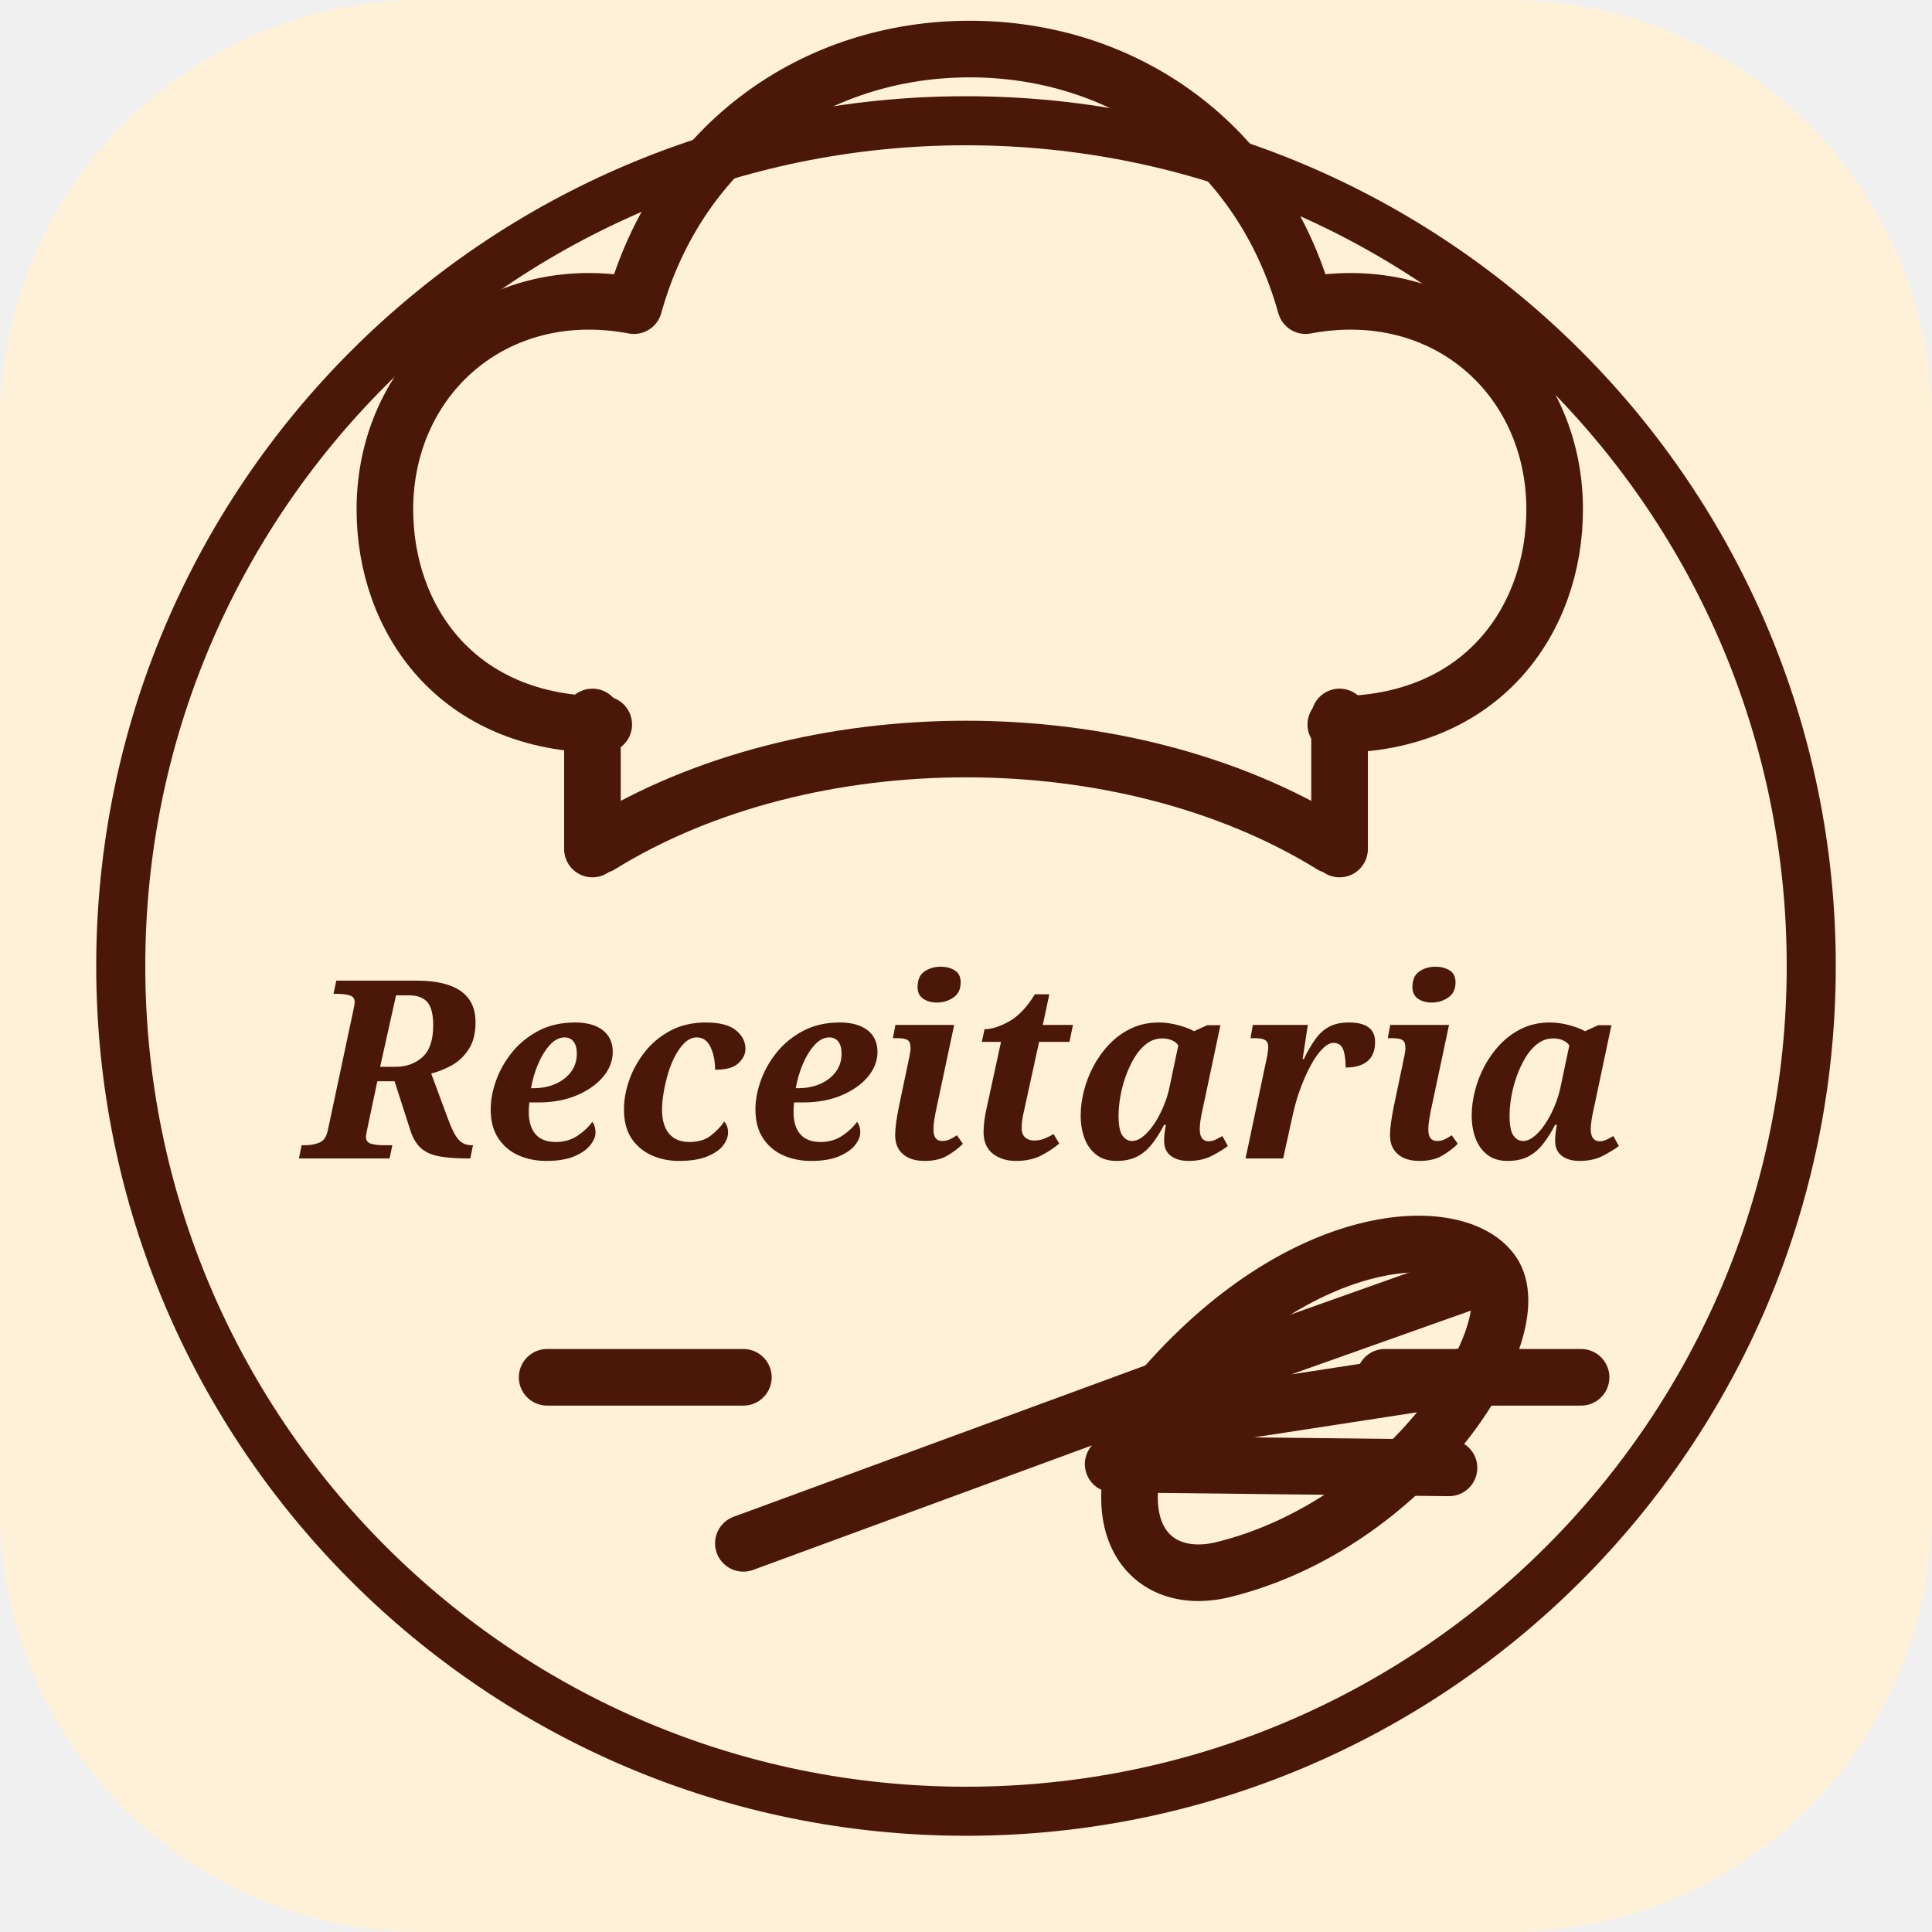
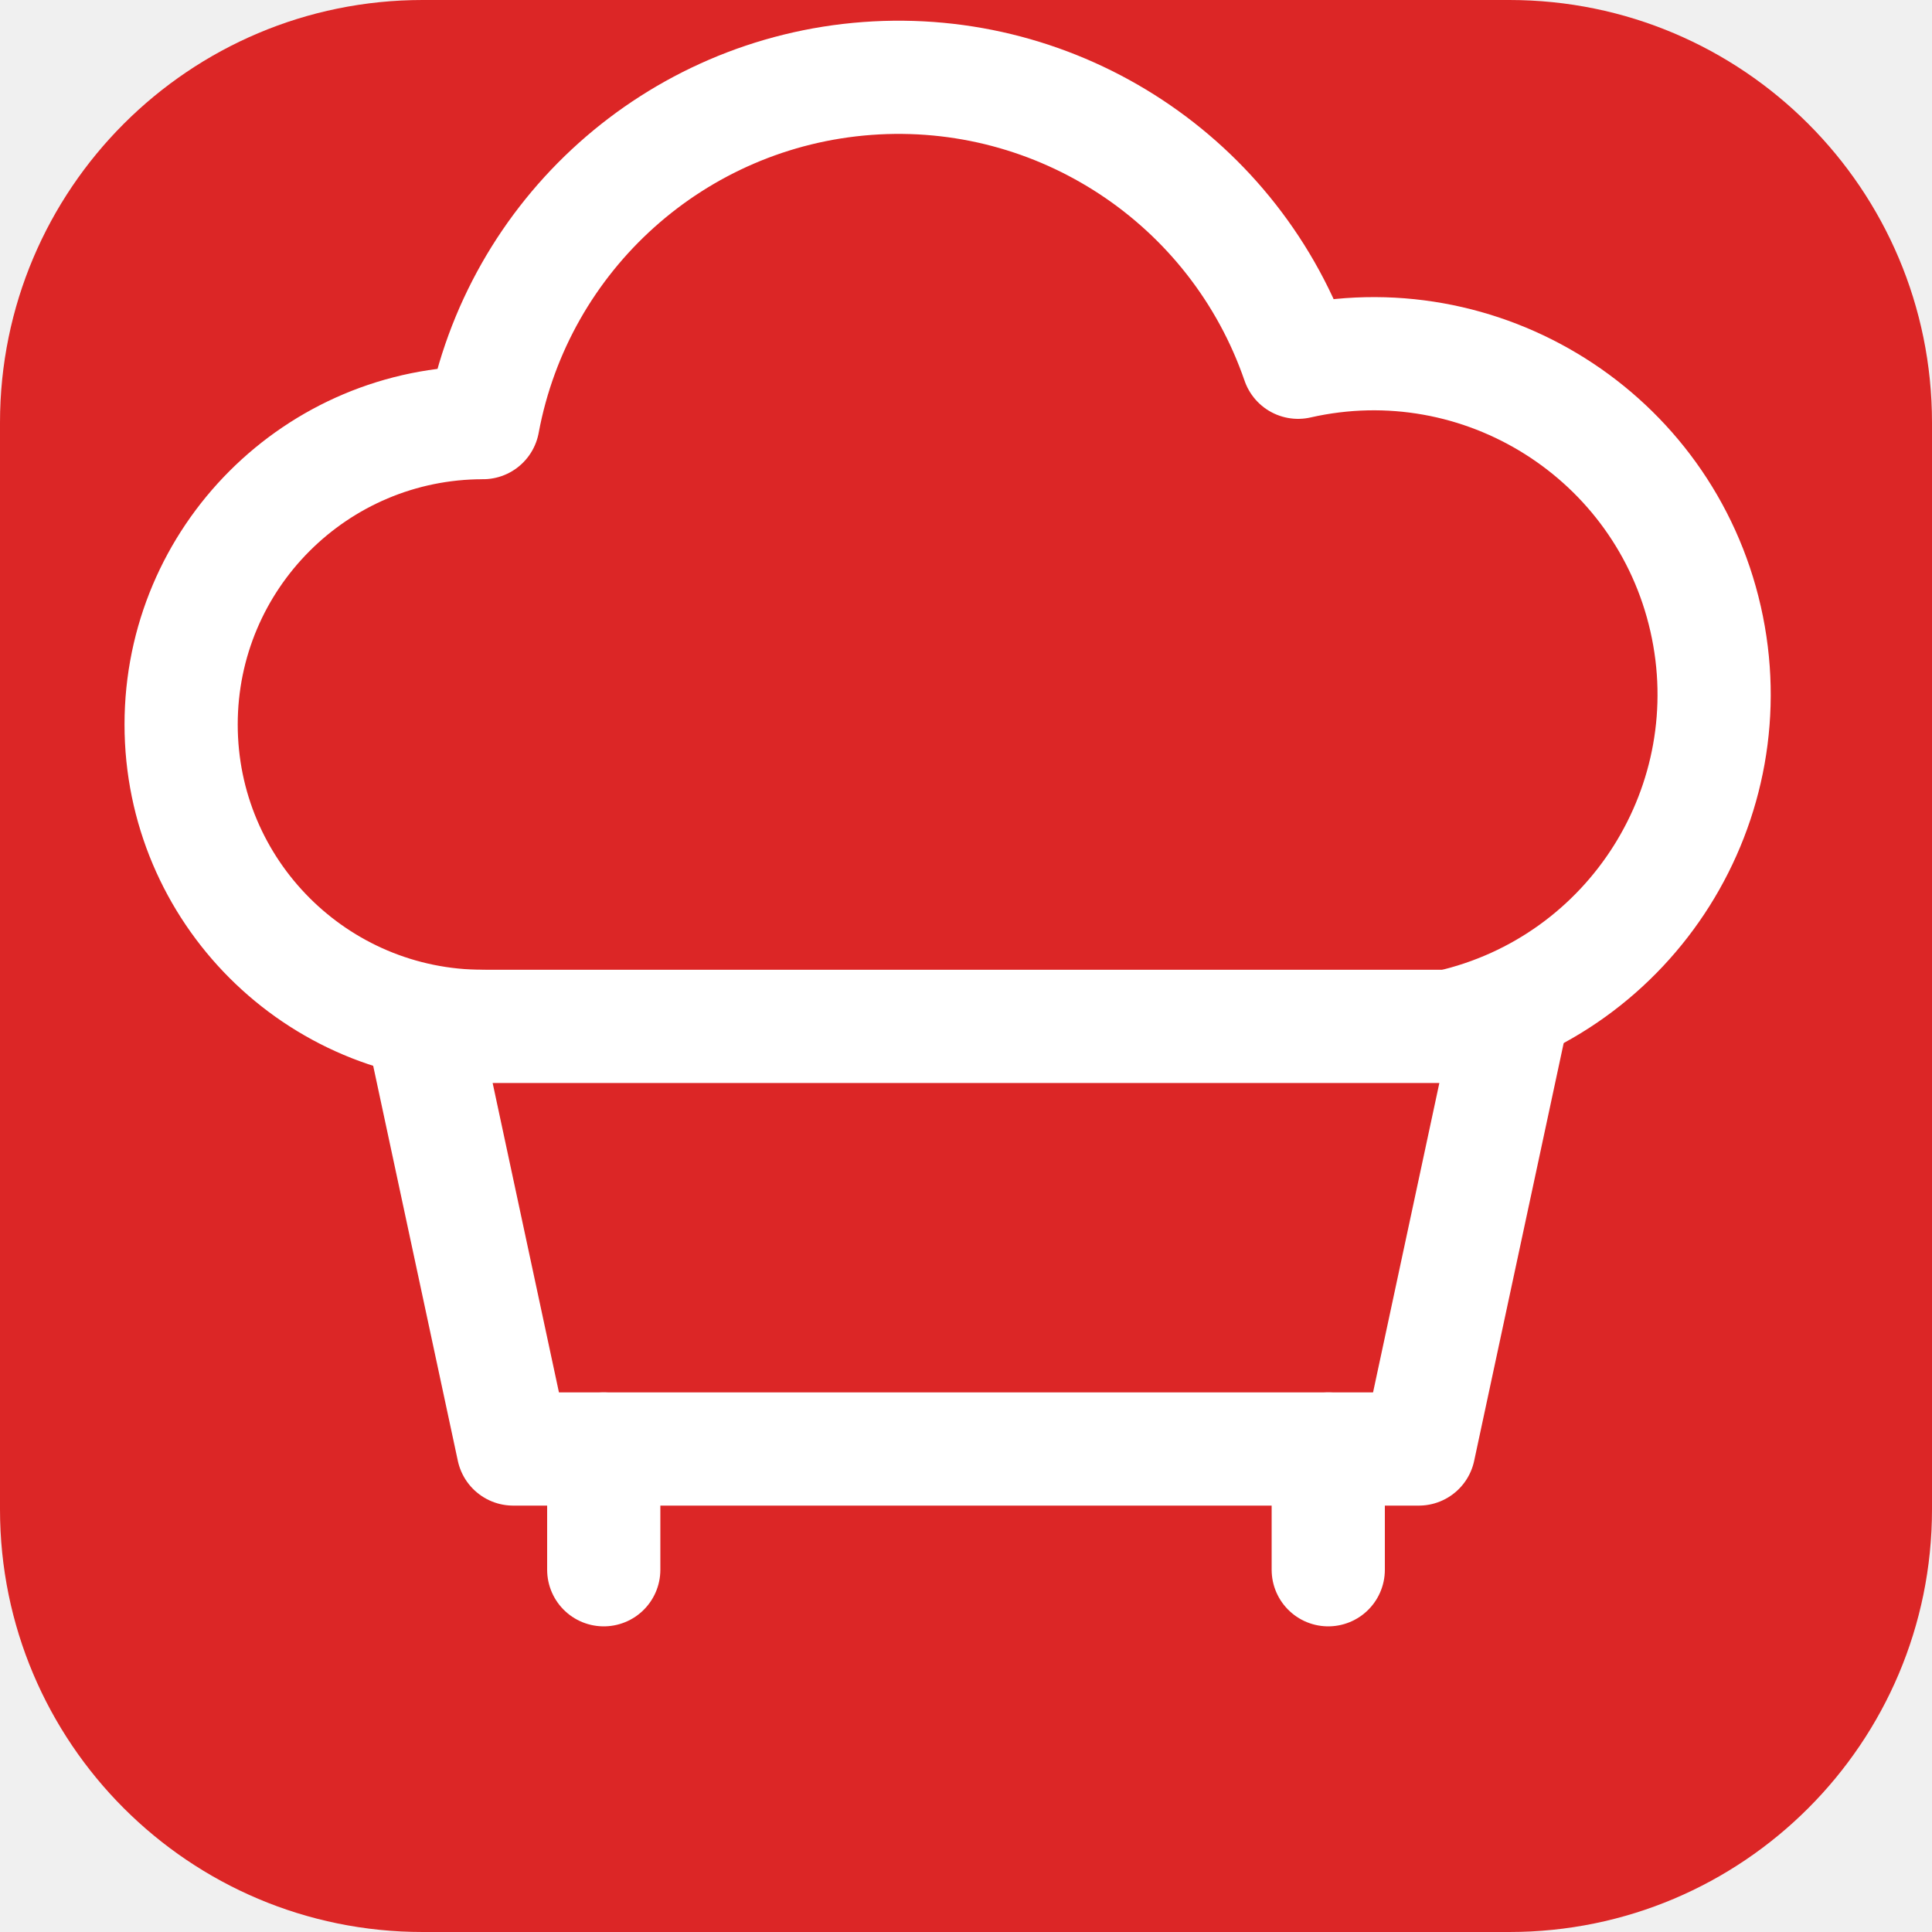
<svg xmlns="http://www.w3.org/2000/svg" viewBox="0 0 512 512">
-   <rect width="512" height="512" rx="112" fill="#fff0d8" />
-   <circle cx="256" cy="256" r="224" fill="none" stroke="#4b1708" stroke-width="13" />
-   <g fill="none" stroke="#4b1708" stroke-width="15" stroke-linecap="round" stroke-linejoin="round">
-     <path d="M160 192c-39 0-58-28-58-57 0-35 29-61 66-54 12-43 48-68 89-68s77 25 89 68c37-7 66 19 66 54 0 29-19 57-58 57" />
-     <path d="M157 190v35m198-35v35M159 224c55-34 139-34 194 0" />
-     <path d="M145 365h52m170 0h52" />
-     <path d="M197 409l117-43" />
-     <path d="M309 367c38-43 79-43 87-29 9 16-23 66-72 78-21 5-35-14-15-49z" />
-     <path d="M312 367l76-27m-86 38 91-14m-98 24 89 1" />
+   <rect width="512" height="512" rx="112" fill="#dc2626" />
+   <g fill="none" stroke="#ffffff" stroke-width="30" stroke-linecap="round" stroke-linejoin="round">
+     <path d="M128 272a80 80 0 0 1 0-160 112 112 0 0 1 216-16 80 80 0 1 1 40 176" />
+     <path d="M112 272h288l-24 112H136z" />
+     <path d="M160 384v32m192-32v32" />
  </g>
-   <text x="256" y="307" text-anchor="middle" fill="#4b1708" font-family="Georgia,serif" font-size="66" font-style="italic" font-weight="bold">Receitaria</text>
</svg>
